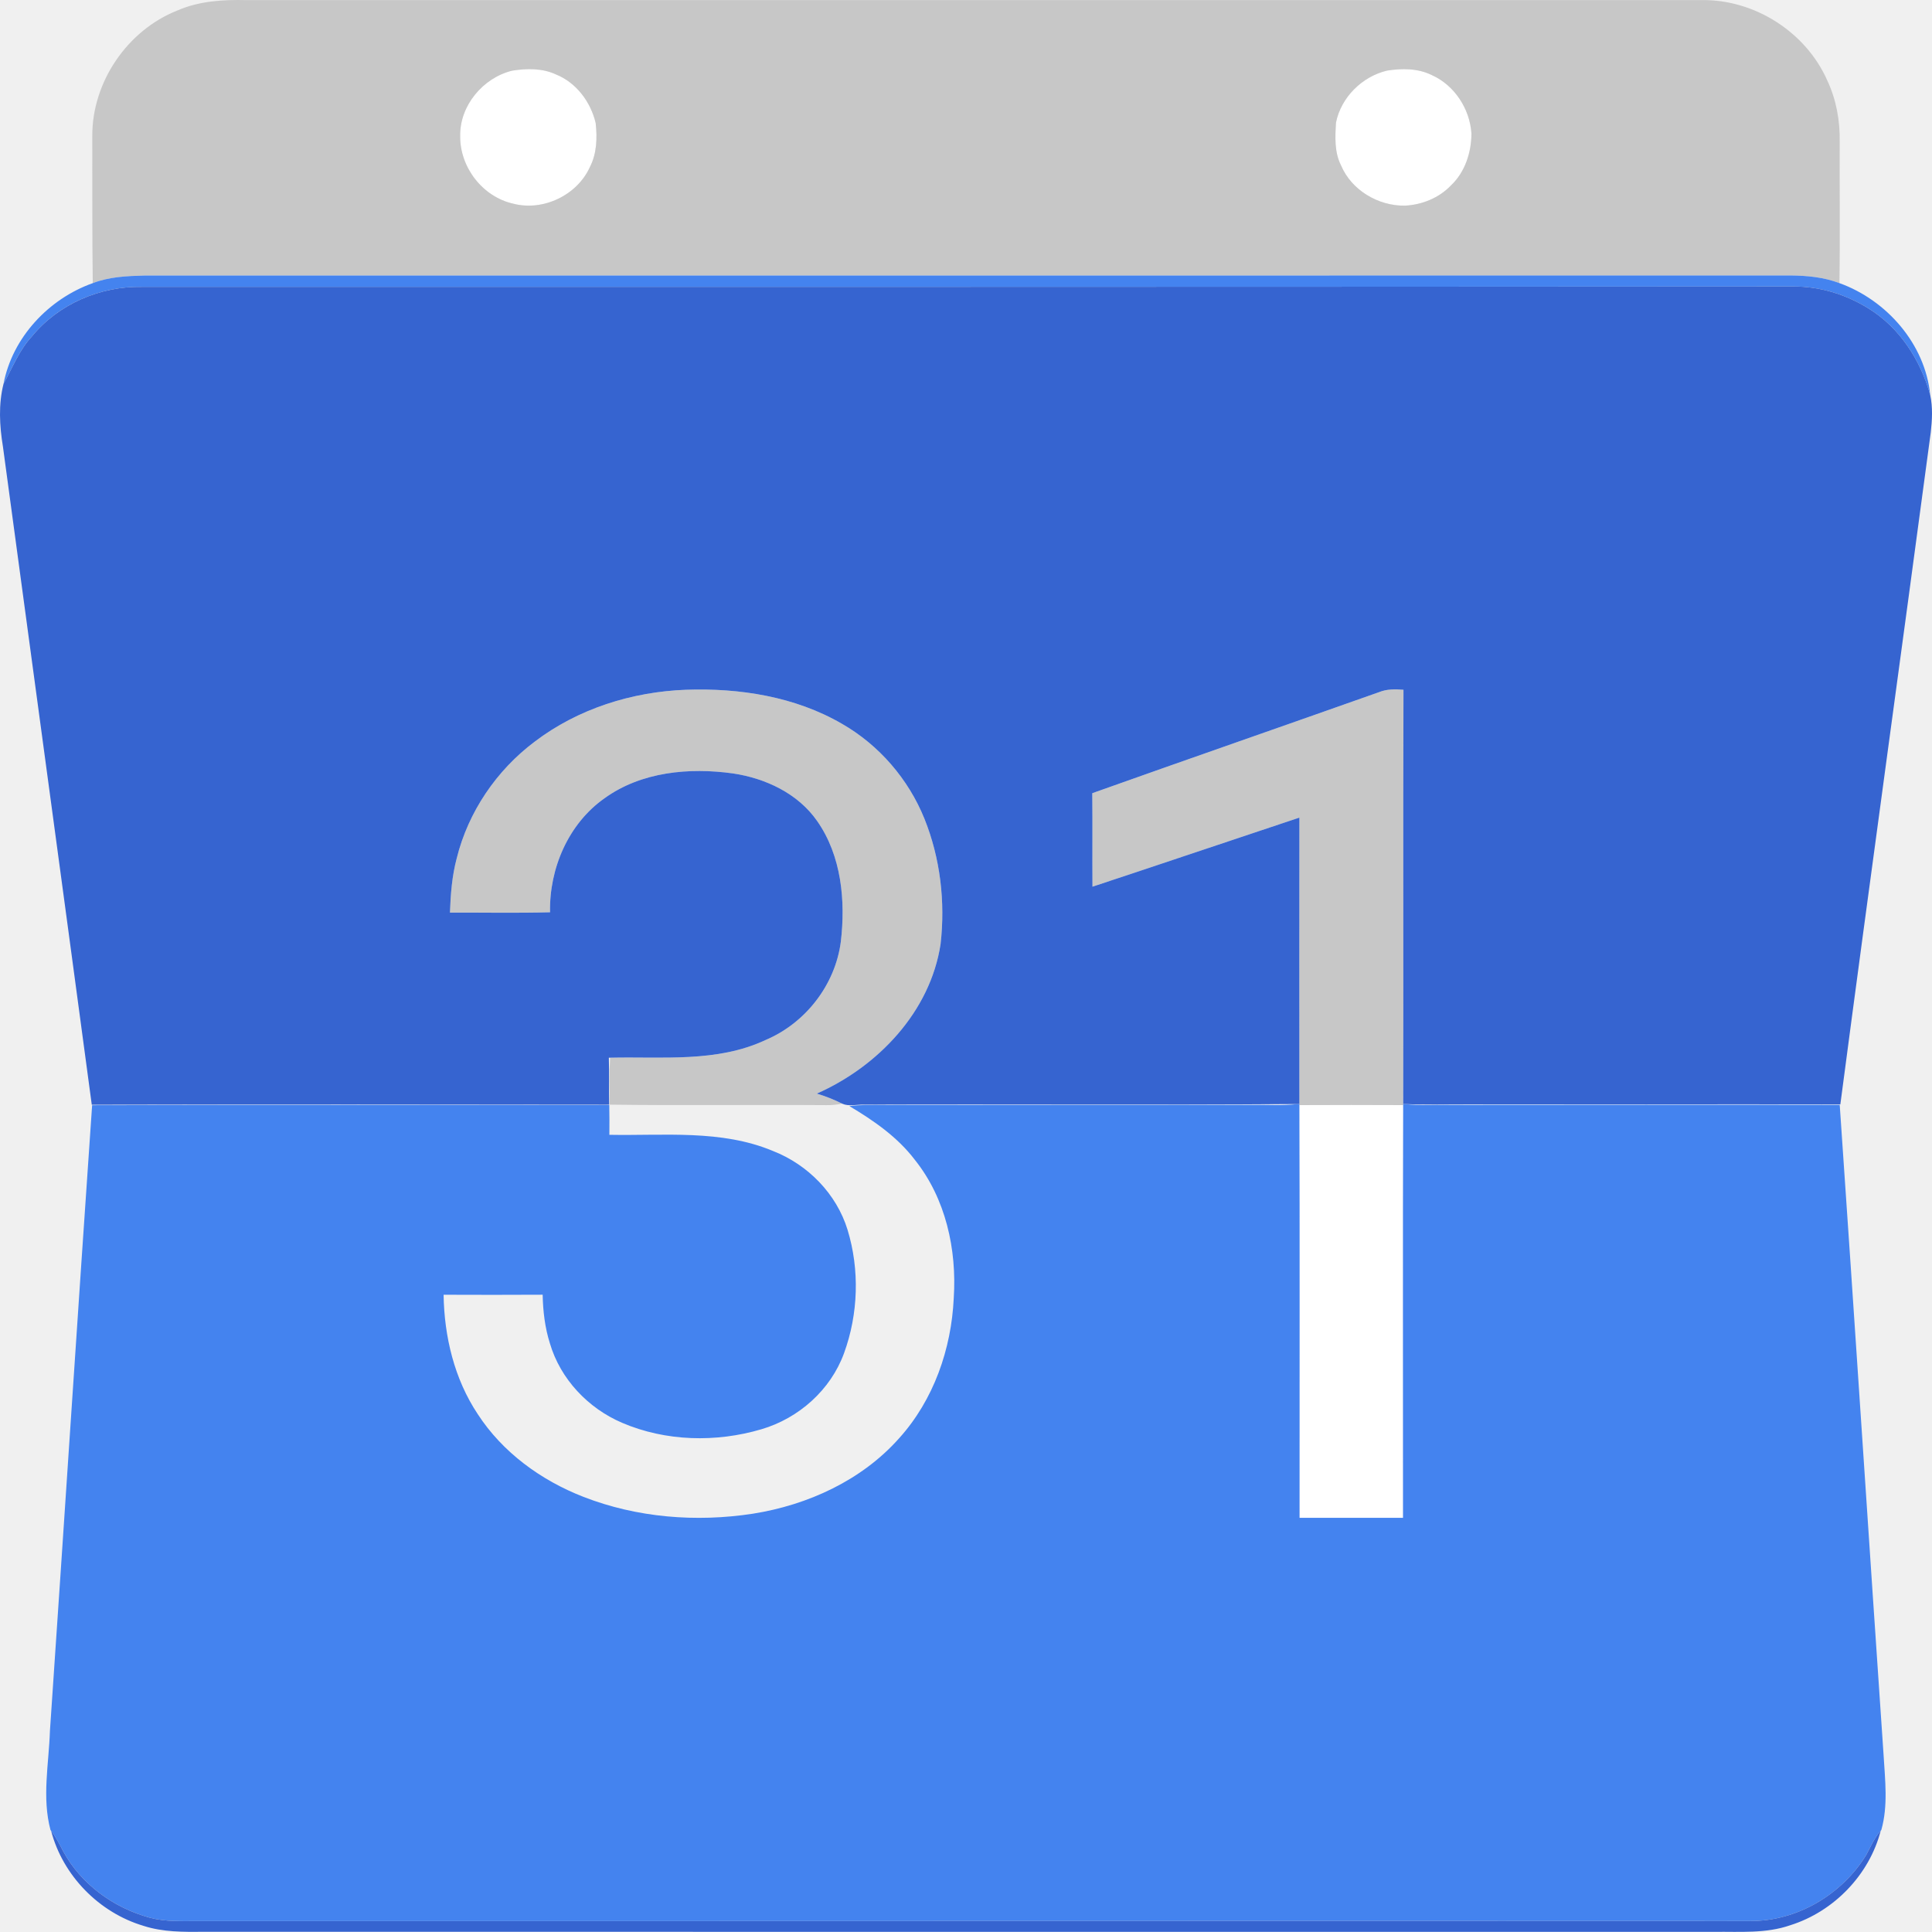
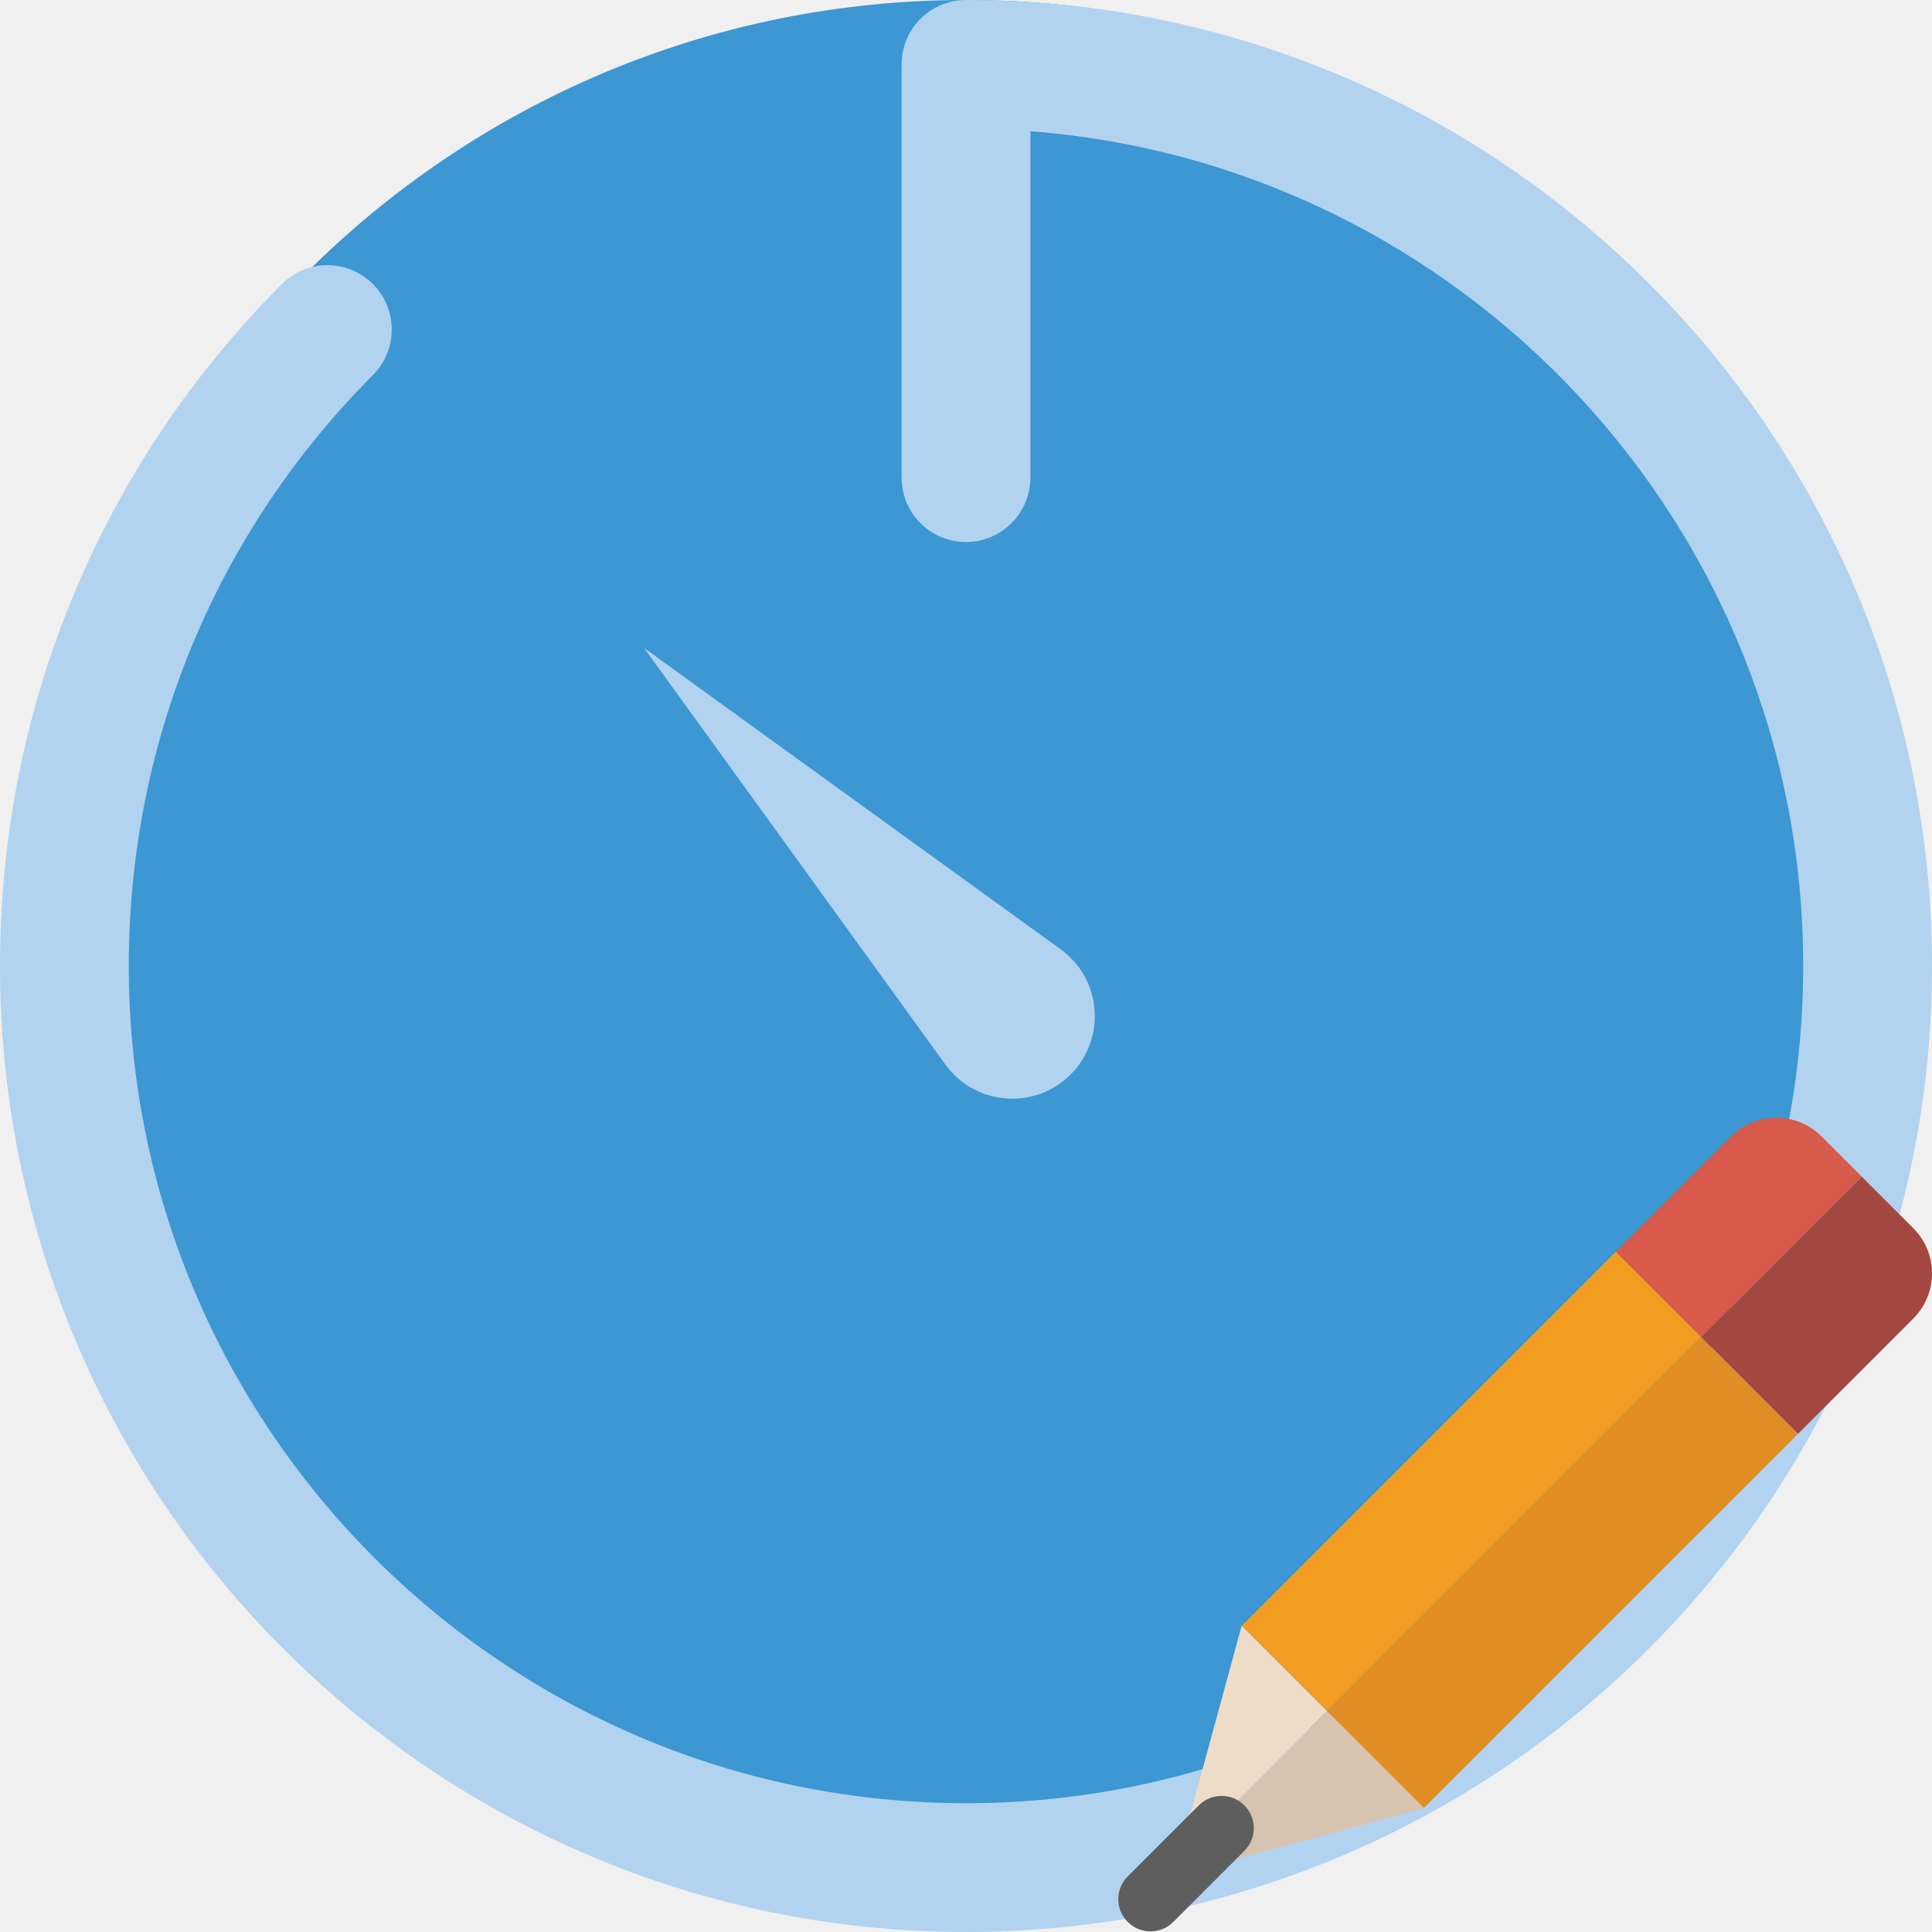
- <svg xmlns="http://www.w3.org/2000/svg" width="256px" height="256px" viewBox="0 0 256 256" version="1.1" preserveAspectRatio="xMidYMid">
+ <svg xmlns="http://www.w3.org/2000/svg" version="1.1" id="Capa_1" x="0px" y="0px" viewBox="0 0 60 60" style="enable-background:new 0 0 60 60;" xml:space="preserve">
  <g>
-     <path d="M67.852,9.367 C69.787,9.053 71.882,9.021 73.695,9.877 C76.379,10.959 78.278,13.529 78.928,16.299 C79.149,18.269 79.085,20.357 78.153,22.156 C76.461,25.875 71.96,28.02 68.009,26.989 C63.955,26.082 60.938,22.181 60.977,18.037 C60.899,14.004 63.986,10.32 67.852,9.367" fill="#FFFFFF" />
-     <path d="M183.808,9.353 C185.768,9.046 187.881,9.042 189.701,9.942 C192.714,11.27 194.755,14.414 194.973,17.673 C194.97,20.182 194.131,22.802 192.271,24.558 C190.69,26.225 188.412,27.146 186.139,27.249 C182.62,27.299 179.072,25.197 177.694,21.914 C176.802,20.161 176.912,18.141 177.027,16.242 C177.694,12.894 180.499,10.127 183.808,9.353" fill="#FFFFFF" />
-     <path d="M172.172,146.432 C176.758,146.411 181.345,146.407 185.928,146.432 C185.871,164.661 185.918,182.893 185.907,201.121 C181.338,201.121 176.769,201.125 172.197,201.118 C172.186,182.889 172.236,164.661 172.172,146.432" fill="#FFFFFF" />
-     <path d="M183.808,9.353 C180.499,10.127 177.694,12.894 177.027,16.242 C176.912,18.141 176.802,20.161 177.694,21.914 C179.072,25.197 182.62,27.299 186.139,27.249 C188.412,27.146 190.69,26.225 192.271,24.558 C194.131,22.802 194.97,20.182 194.973,17.673 C194.755,14.414 192.714,11.27 189.701,9.942 C187.881,9.042 185.768,9.046 183.808,9.353 M67.852,9.367 C63.986,10.32 60.899,14.004 60.977,18.037 C60.938,22.181 63.954,26.082 68.009,26.989 C71.96,28.02 76.461,25.875 78.153,22.156 C79.085,20.357 79.149,18.269 78.928,16.299 C78.278,13.529 76.379,10.959 73.695,9.877 C71.882,9.021 69.787,9.053 67.852,9.367 M23.485,1.397 C26.377,0.13 29.575,-0.063 32.691,0.016 C96.942,0.023 161.193,0.016 225.444,0.012 C232.454,-0.105 239.283,4.228 242.117,10.648 C243.312,13.179 243.819,15.988 243.769,18.779 C243.741,25.026 243.833,31.272 243.733,37.515 C241.66,36.726 239.425,36.516 237.223,36.501 C164.523,36.516 91.824,36.508 19.124,36.512 C16.822,36.573 14.466,36.672 12.292,37.519 C12.199,31.029 12.249,24.541 12.228,18.055 C12.185,10.902 16.843,4.035 23.485,1.397" fill="#C7C7C7" />
-     <path d="M182.731,91.715 C183.758,91.29 184.879,91.312 185.968,91.397 C185.904,109.687 185.976,127.979 185.933,146.268 L185.929,146.432 C181.345,146.407 176.758,146.411 172.173,146.432 L172.173,146.272 C172.166,133.626 172.161,120.984 172.175,108.337 C163.031,111.378 153.905,114.469 144.756,117.492 C144.728,113.363 144.778,109.233 144.732,105.104 C157.381,100.595 170.073,96.198 182.731,91.715" fill="#C7C7C7" />
-     <path d="M70.832,98.286 C76.561,93.921 83.731,91.665 90.892,91.397 C97.996,91.147 105.347,92.296 111.561,95.905 C116.478,98.721 120.368,103.229 122.487,108.476 C124.6,113.716 125.272,119.509 124.629,125.109 C123.254,134.079 116.328,141.325 108.231,144.908 C109.388,145.258 110.516,145.697 111.594,146.243 C110.883,146.379 110.166,146.457 109.445,146.436 C99.894,146.368 90.343,146.5 80.797,146.371 C80.763,144.298 80.713,142.221 80.844,140.15 C87.73,139.986 94.993,140.828 101.436,137.809 C106.728,135.575 110.665,130.513 111.412,124.799 C112.055,119.355 111.504,113.402 108.278,108.794 C105.74,105.146 101.439,103.126 97.138,102.487 C91.335,101.677 84.971,102.255 80.099,105.778 C75.302,109.151 72.763,115.104 72.885,120.883 C68.466,121.001 64.043,120.911 59.621,120.926 C59.708,118.499 59.892,116.057 60.525,113.705 C62.044,107.577 65.796,102.069 70.832,98.286" fill="#C7C7C7" />
-     <path d="M12.292,37.518 C14.466,36.672 16.822,36.572 19.124,36.511 C91.824,36.508 164.523,36.515 237.223,36.5 C239.425,36.515 241.66,36.726 243.733,37.514 C250.016,39.781 255.105,45.599 255.762,52.338 C254.484,47.719 251.722,43.421 247.592,40.876 C244.601,39.01 241.11,37.932 237.577,37.964 C164.645,38.014 91.709,38.014 18.774,38.014 C13.281,37.914 7.745,40.284 4.244,44.56 C2.544,46.377 1.656,48.722 0.467,50.86 C1.645,44.714 6.453,39.592 12.292,37.518" fill="#4483EF" />
-     <path d="M171.916,146.293 L172.173,146.272 L172.173,146.432 C172.237,164.661 172.186,182.889 172.197,201.118 C176.769,201.125 181.339,201.122 185.907,201.122 C185.917,182.893 185.871,164.661 185.929,146.432 L185.933,146.268 L186.154,146.286 C188.169,146.529 190.204,146.382 192.232,146.404 C209.411,146.393 226.594,146.372 243.773,146.404 C245.757,175.133 247.624,203.87 249.588,232.599 C249.78,235.883 250.197,239.256 249.287,242.476 L249.206,242.579 C248.363,243.525 247.877,244.703 247.274,245.802 C244.052,251.063 238.061,254.604 231.851,254.544 C163.316,254.504 94.787,254.575 26.256,254.55 C24.107,254.55 21.916,254.661 19.82,254.097 C15.084,252.805 10.79,249.703 8.405,245.367 C7.905,244.417 7.441,243.443 6.774,242.6 L6.689,242.482 C5.543,238.178 6.474,233.716 6.617,229.355 C8.502,201.721 10.296,174.077 12.207,146.443 C35.047,146.386 57.891,146.411 80.73,146.429 C80.751,147.742 80.763,149.056 80.745,150.369 C87.983,150.508 95.558,149.641 102.413,152.507 C107.043,154.314 110.844,158.183 112.308,162.962 C113.921,168.251 113.736,174.105 111.841,179.299 C110.073,184.167 105.841,187.929 100.897,189.382 C94.894,191.159 88.207,191.006 82.425,188.525 C77.924,186.602 74.251,182.725 72.864,178 C72.204,175.918 71.947,173.73 71.906,171.557 C67.531,171.585 63.154,171.575 58.779,171.561 C58.861,177.096 60.203,182.718 63.294,187.365 C66.588,192.448 71.7,196.16 77.3,198.337 C84.4,201.107 92.245,201.725 99.751,200.575 C107.05,199.419 114.2,196.149 119.157,190.556 C123.712,185.502 126.067,178.742 126.377,172 C126.796,165.564 125.314,158.804 121.228,153.692 C118.93,150.666 115.769,148.481 112.543,146.561 C114.114,146.365 115.698,146.407 117.279,146.415 C133.464,146.4 149.647,146.418 165.829,146.407 C167.857,146.365 169.894,146.532 171.916,146.293" fill="#4483EF" />
-     <path d="M4.244,44.56 C7.745,40.284 13.281,37.914 18.774,38.014 C91.71,38.014 164.645,38.014 237.577,37.964 C241.11,37.932 244.601,39.01 247.592,40.876 C251.722,43.421 254.485,47.719 255.763,52.338 C256.116,53.969 256.019,55.661 255.834,57.31 C251.872,86.989 247.764,116.649 243.855,146.335 C227.369,146.307 210.882,146.35 194.399,146.332 C191.65,146.31 188.898,146.435 186.154,146.286 L185.932,146.268 C185.975,127.978 185.904,109.686 185.968,91.396 C184.879,91.311 183.759,91.289 182.731,91.714 C170.074,96.197 157.382,100.595 144.732,105.103 C144.778,109.232 144.728,113.362 144.757,117.492 C153.905,114.469 163.032,111.377 172.176,108.336 C172.162,120.983 172.165,133.625 172.173,146.271 L171.916,146.292 C152.759,146.435 133.596,146.296 114.439,146.368 C113.493,146.346 112.494,146.639 111.595,146.243 C110.516,145.697 109.389,145.258 108.232,144.908 C116.327,141.324 123.255,134.079 124.63,125.109 C125.272,119.509 124.601,113.716 122.488,108.476 C120.368,103.229 116.477,98.721 111.562,95.905 C105.348,92.296 97.995,91.147 90.892,91.396 C83.732,91.664 76.561,93.92 70.833,98.286 C65.797,102.069 62.045,107.576 60.525,113.705 C59.893,116.057 59.707,118.498 59.621,120.926 C64.044,120.911 68.466,121 72.885,120.883 C72.764,115.104 75.302,109.15 80.099,105.777 C84.971,102.254 91.335,101.676 97.139,102.486 C101.44,103.125 105.741,105.145 108.279,108.793 C111.505,113.401 112.055,119.355 111.412,124.798 C110.666,130.513 106.729,135.574 101.436,137.809 C94.994,140.828 87.73,139.986 80.845,140.15 L80.674,140.153 C80.745,142.227 80.663,144.305 80.72,146.382 C57.869,146.346 35.015,146.339 12.161,146.385 C8.263,117.306 4.305,88.234 0.386,59.159 C-0.065,56.417 -0.218,53.573 0.468,50.86 C1.656,48.722 2.545,46.377 4.244,44.56" fill="#3664D0" />
-     <path d="M6.774,242.6 C7.441,243.443 7.906,244.417 8.405,245.367 C10.79,249.703 15.084,252.805 19.82,254.097 C21.915,254.661 24.107,254.55 26.255,254.55 C94.786,254.575 163.317,254.504 231.851,254.543 C238.062,254.604 244.051,251.063 247.274,245.802 C247.878,244.703 248.363,243.525 249.205,242.579 C247.692,248.436 242.981,253.297 237.22,255.103 C234.007,256.225 230.563,255.942 227.226,255.978 C160.476,255.978 93.726,255.975 26.977,255.975 C24.314,255.996 21.59,256.021 19.027,255.189 C13.152,253.447 8.323,248.539 6.774,242.6" fill="#3664D0" />
+     <g>
+       <circle style="fill:#3C97D3;" cx="30" cy="29" r="29" />
+       <path style="fill:#B1D3EF;" d="M30,60C13.458,60,0,46.542,0,30c0-7.993,3.107-15.514,8.749-21.176    c0.779-0.785,2.047-0.785,2.828-0.006c0.783,0.78,0.785,2.046,0.006,2.828C6.693,16.555,4,23.072,4,30c0,14.337,11.663,26,26,26    s26-11.663,26-26C56,16.337,45.405,5.101,32,4.076v10.757c0,1.104-0.896,2-2,2s-2-0.896-2-2V2c0-1.104,0.896-2,2-2    c16.542,0,30,13.458,30,30S46.542,60,30,60z" />
+       <path style="fill:#B1D3EF;" d="M20,20.121L20,20.121l12.944,9.363c1.274,0.926,1.419,2.772,0.305,3.886l0,0    c-1.114,1.114-2.959,0.969-3.886-0.305L20,20.121z" />
+     </g>
+     <g>
+       <polygon style="fill:#EDDCC7;" points="38.566,50.489 38.559,50.496 36.571,57.786 41.217,53.139   " />
+       <path style="fill:#D75A4A;" d="M57.816,36.54l-1.247-1.247c-0.775-0.775-2.032-0.775-2.807,0l-3.582,3.582l2.651,2.651    L57.816,36.54z" />
+       <rect x="43.824" y="37.795" transform="matrix(0.7071 0.7071 -0.7071 0.7071 45.9169 -18.8386)" style="fill:#F29C21;" width="3.749" height="16.424" />
+       <polygon style="fill:#D6C4B1;" points="44.216,56.153 44.223,56.145 41.217,53.139 36.571,57.786 36.437,58.274   " />
+       <path style="fill:#A34740;" d="M55.837,44.532l3.582-3.582c0.775-0.775,0.775-2.032,0-2.807l-1.602-1.602l-4.985,4.985    L55.837,44.532z" />
+       <rect x="46.401" y="40.623" transform="matrix(-0.7071 -0.7071 0.7071 -0.7071 48.3083 117.6811)" style="fill:#E18C25;" width="4.251" height="16.424" />
+       <path style="fill:#5E5E5E;" d="M35.73,59.981c-0.256,0-0.512-0.098-0.707-0.293c-0.391-0.391-0.391-1.023,0-1.414l2.207-2.207    c0.391-0.391,1.023-0.391,1.414,0s0.391,1.023,0,1.414l-2.207,2.207C36.242,59.884,35.986,59.981,35.73,59.981z" />
+     </g>
  </g>
+   <g>
+ </g>
+   <g>
+ </g>
+   <g>
+ </g>
+   <g>
+ </g>
+   <g>
+ </g>
+   <g>
+ </g>
+   <g>
+ </g>
+   <g>
+ </g>
+   <g>
+ </g>
+   <g>
+ </g>
+   <g>
+ </g>
+   <g>
+ </g>
+   <g>
+ </g>
+   <g>
+ </g>
+   <g>
+ </g>
</svg>
